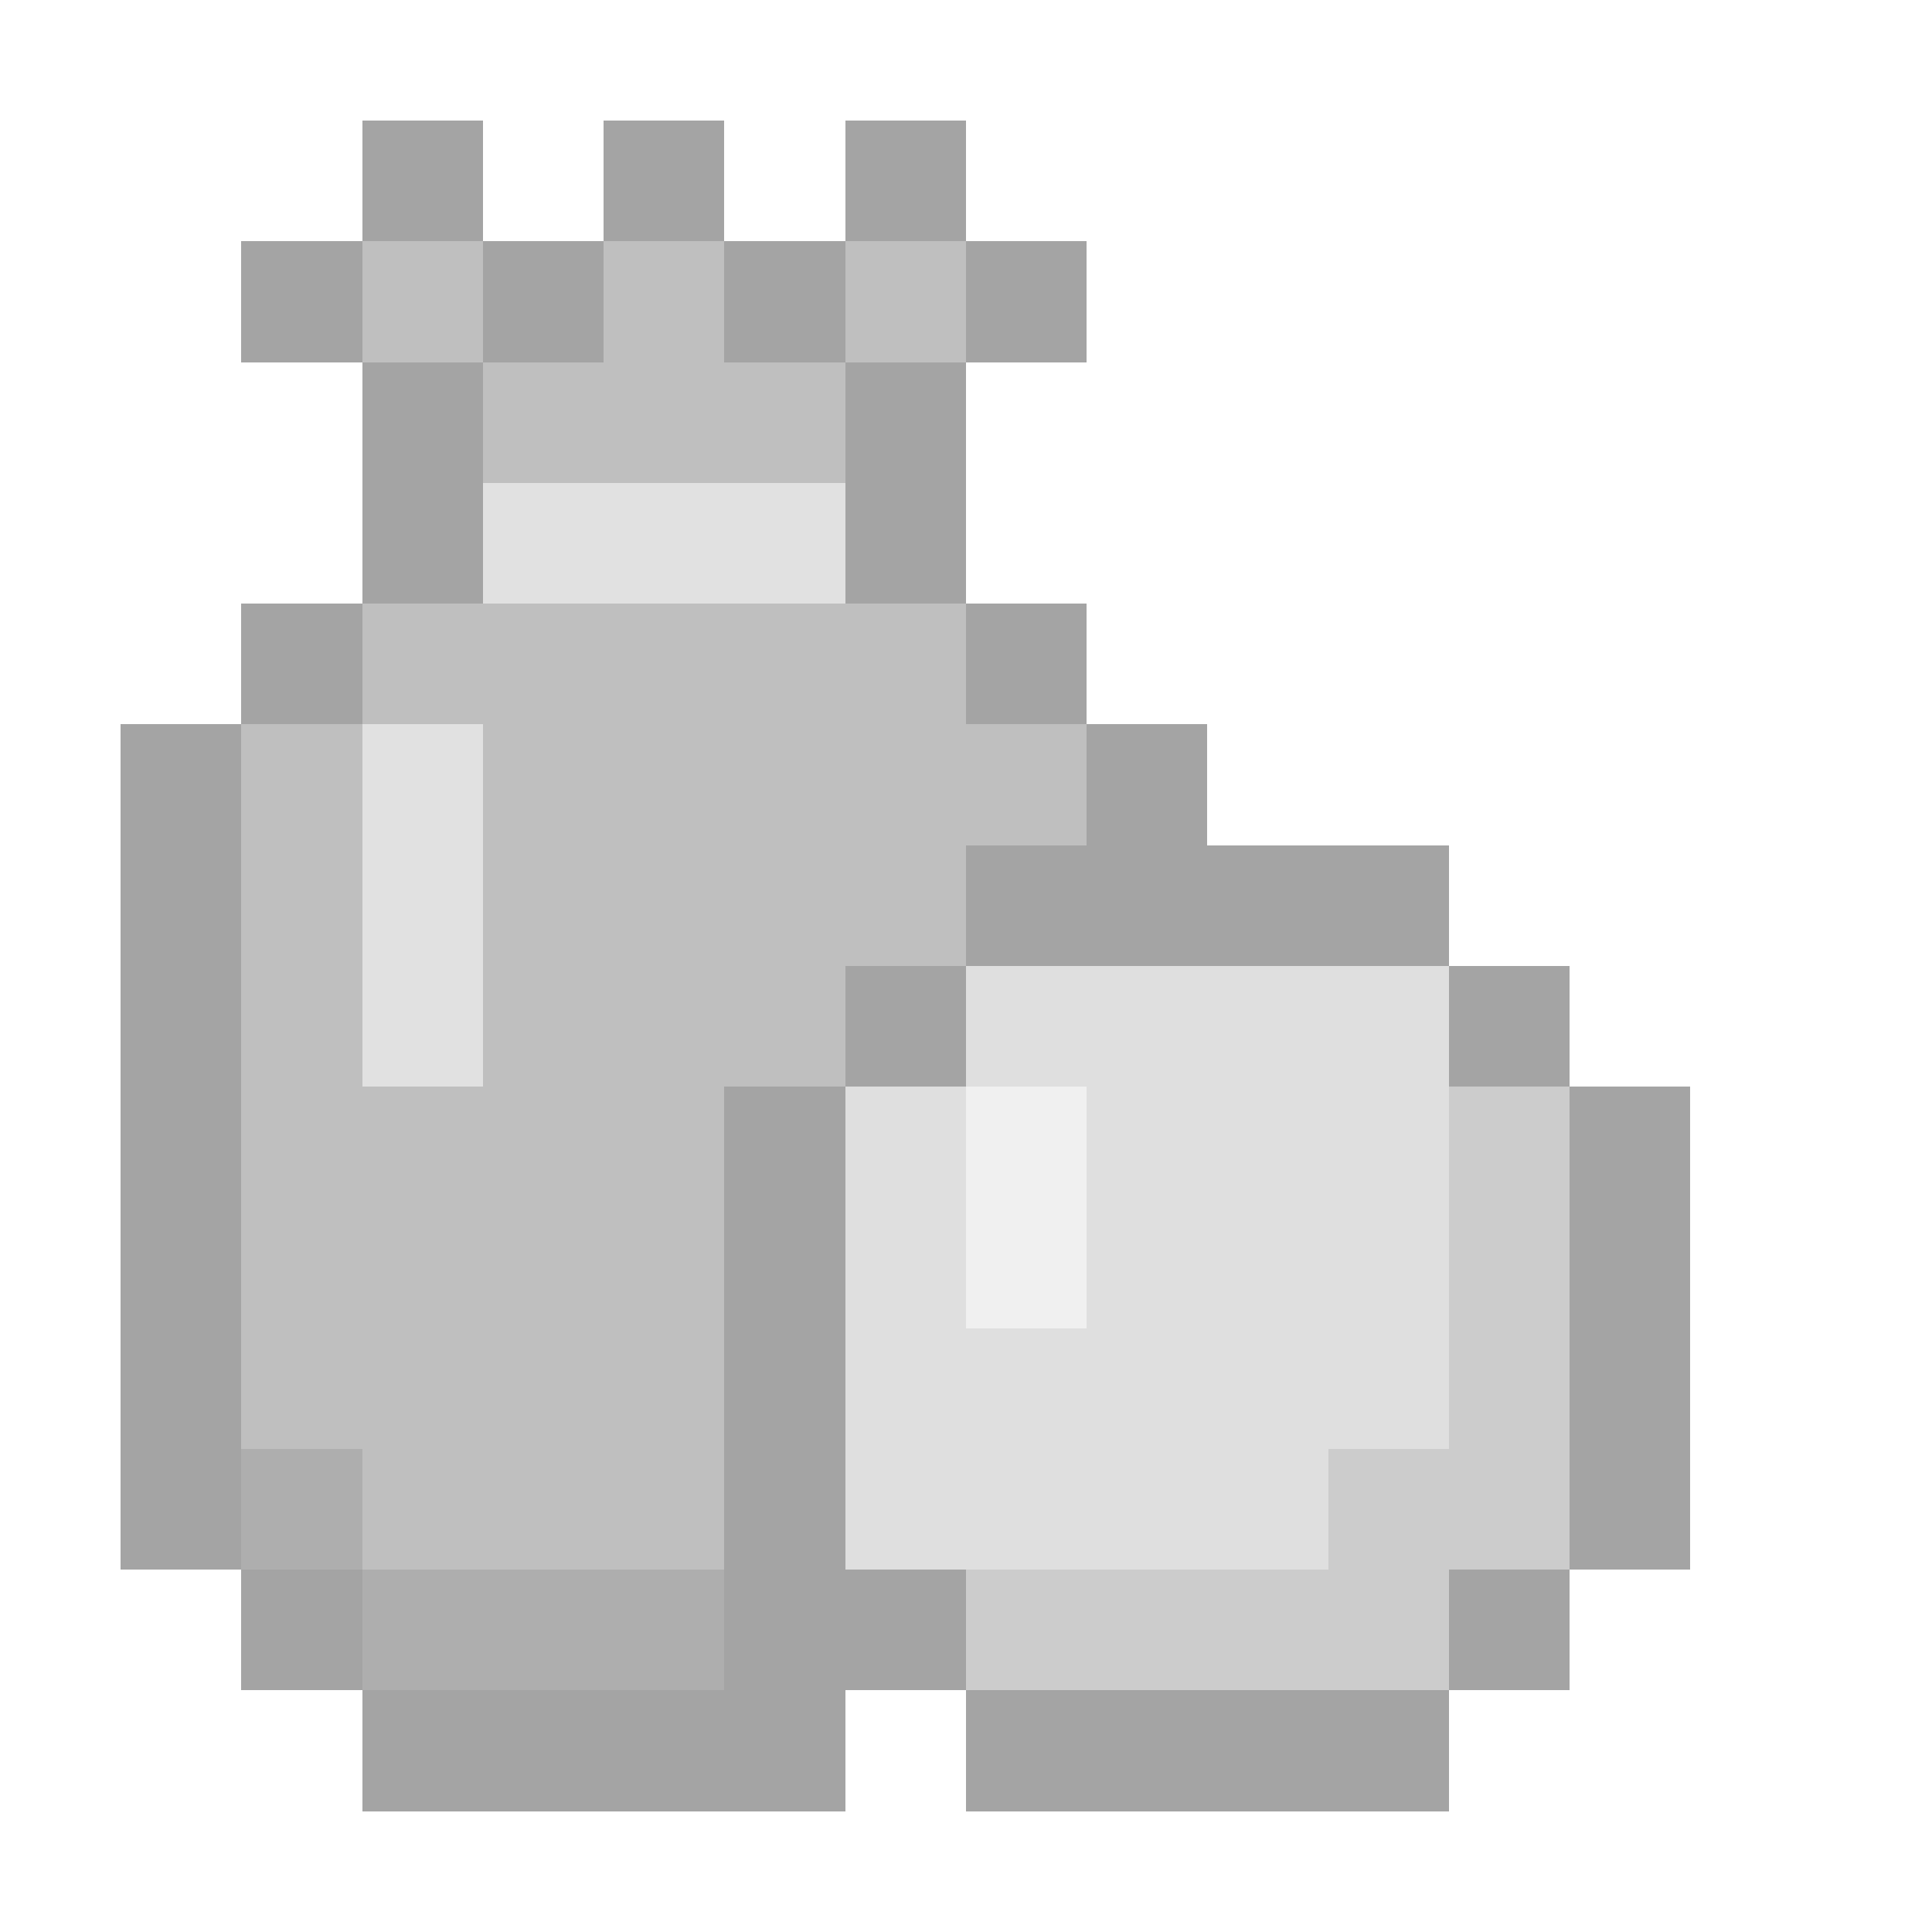
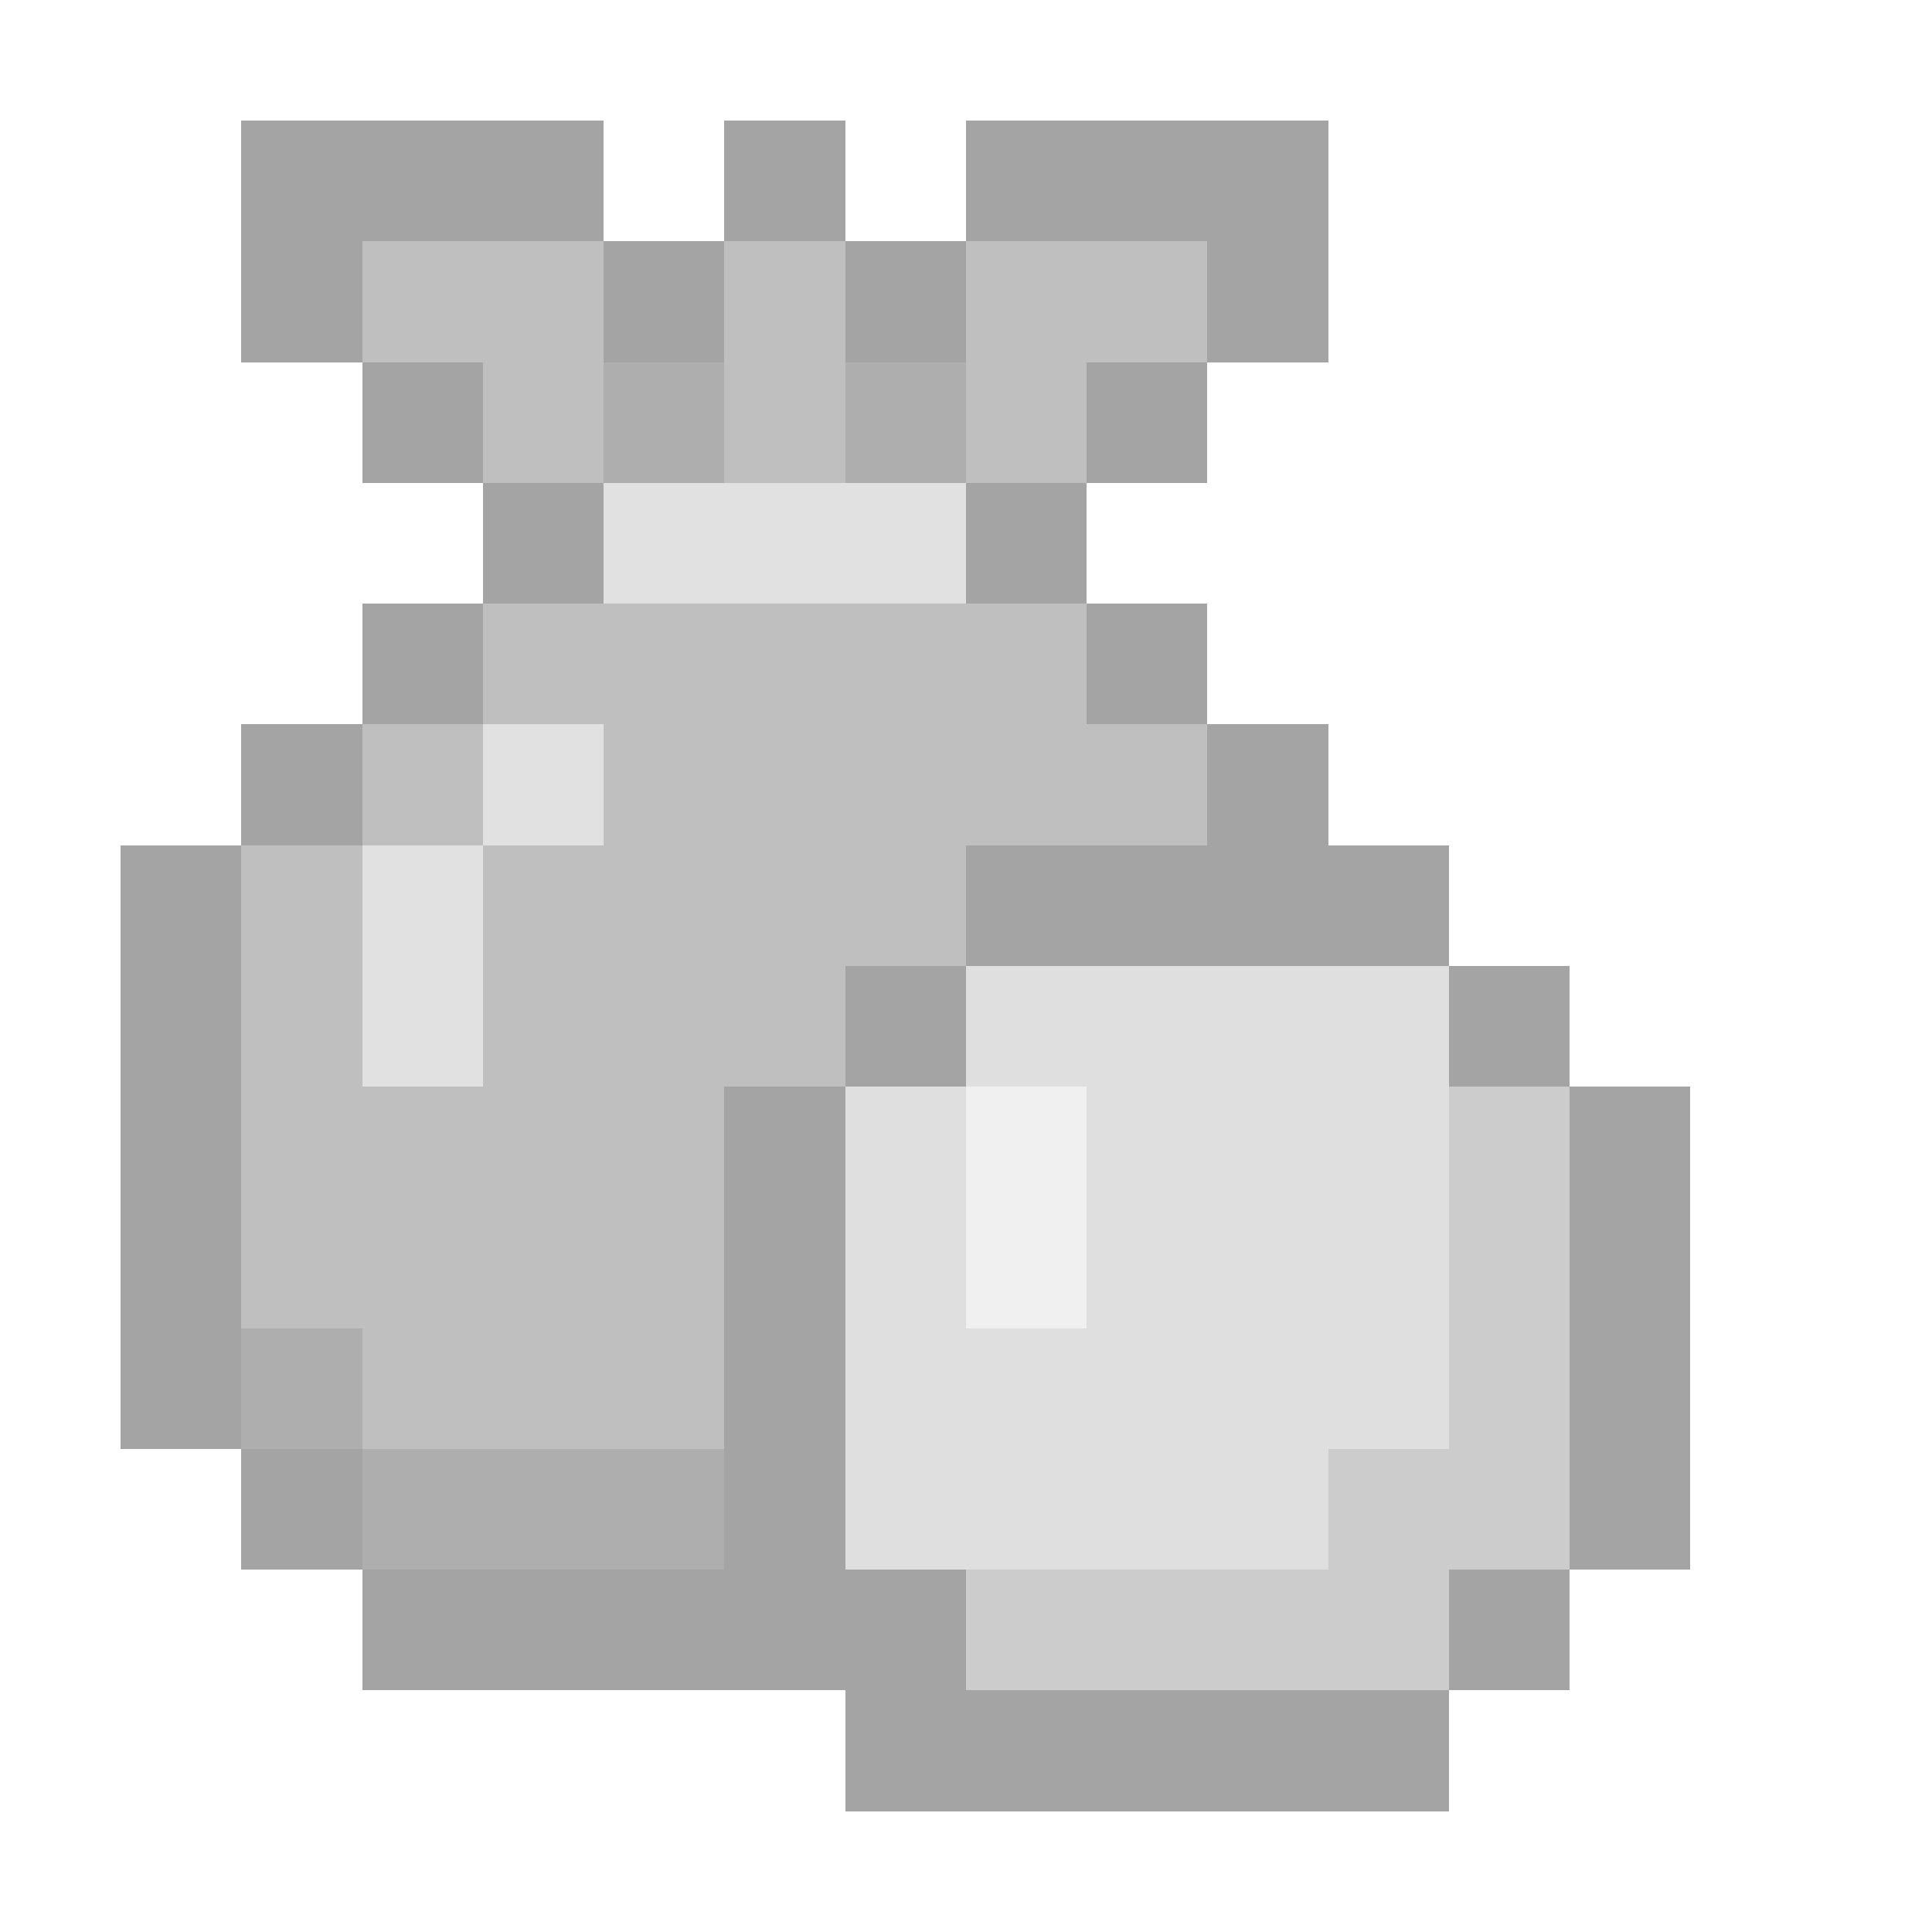
<svg xmlns="http://www.w3.org/2000/svg" width="64" height="64" viewBox="0 0 16 16" shape-rendering="crispEdges">
-   <rect x="3" y="1" width="1" height="1" fill="#a4a4a4" />
-   <rect x="5" y="1" width="1" height="1" fill="#a4a4a4" />
-   <rect x="7" y="1" width="1" height="1" fill="#a4a4a4" />
+   <rect x="2" y="1" width="3" height="1" fill="#a4a4a4" />
+   <rect x="6" y="1" width="1" height="1" fill="#a4a4a4" />
+   <rect x="8" y="1" width="3" height="1" fill="#a4a4a4" />
  <rect x="2" y="2" width="1" height="1" fill="#a4a4a4" />
-   <rect x="3" y="2" width="1" height="1" fill="#bfbfbf" />
-   <rect x="4" y="2" width="1" height="1" fill="#a4a4a4" />
-   <rect x="5" y="2" width="1" height="1" fill="#bfbfbf" />
-   <rect x="6" y="2" width="1" height="1" fill="#a4a4a4" />
-   <rect x="7" y="2" width="1" height="1" fill="#bfbfbf" />
-   <rect x="8" y="2" width="1" height="1" fill="#a4a4a4" />
+   <rect x="3" y="2" width="2" height="1" fill="#bfbfbf" />
+   <rect x="5" y="2" width="1" height="1" fill="#a4a4a4" />
+   <rect x="6" y="2" width="1" height="1" fill="#bfbfbf" />
+   <rect x="7" y="2" width="1" height="1" fill="#a4a4a4" />
+   <rect x="8" y="2" width="2" height="1" fill="#bfbfbf" />
+   <rect x="10" y="2" width="1" height="1" fill="#a4a4a4" />
  <rect x="3" y="3" width="1" height="1" fill="#a4a4a4" />
-   <rect x="4" y="3" width="3" height="1" fill="#bfbfbf" />
-   <rect x="7" y="3" width="1" height="1" fill="#a4a4a4" />
-   <rect x="3" y="4" width="1" height="1" fill="#a4a4a4" />
-   <rect x="4" y="4" width="3" height="1" fill="#e1e1e1" />
-   <rect x="7" y="4" width="1" height="1" fill="#a4a4a4" />
-   <rect x="2" y="5" width="1" height="1" fill="#a4a4a4" />
-   <rect x="3" y="5" width="5" height="1" fill="#bfbfbf" />
-   <rect x="8" y="5" width="1" height="1" fill="#a4a4a4" />
-   <rect x="1" y="6" width="1" height="1" fill="#a4a4a4" />
-   <rect x="2" y="6" width="1" height="1" fill="#bfbfbf" />
-   <rect x="3" y="6" width="1" height="1" fill="#e1e1e1" />
-   <rect x="4" y="6" width="5" height="1" fill="#bfbfbf" />
-   <rect x="9" y="6" width="1" height="1" fill="#a4a4a4" />
+   <rect x="4" y="3" width="1" height="1" fill="#bfbfbf" />
+   <rect x="5" y="3" width="1" height="1" fill="#aeaeae" />
+   <rect x="6" y="3" width="1" height="1" fill="#bfbfbf" />
+   <rect x="7" y="3" width="1" height="1" fill="#aeaeae" />
+   <rect x="8" y="3" width="1" height="1" fill="#bfbfbf" />
+   <rect x="9" y="3" width="1" height="1" fill="#a4a4a4" />
+   <rect x="4" y="4" width="1" height="1" fill="#a4a4a4" />
+   <rect x="5" y="4" width="3" height="1" fill="#e1e1e1" />
+   <rect x="8" y="4" width="1" height="1" fill="#a4a4a4" />
+   <rect x="3" y="5" width="1" height="1" fill="#a4a4a4" />
+   <rect x="4" y="5" width="5" height="1" fill="#bfbfbf" />
+   <rect x="9" y="5" width="1" height="1" fill="#a4a4a4" />
+   <rect x="2" y="6" width="1" height="1" fill="#a4a4a4" />
+   <rect x="3" y="6" width="1" height="1" fill="#bfbfbf" />
+   <rect x="4" y="6" width="1" height="1" fill="#e1e1e1" />
+   <rect x="5" y="6" width="5" height="1" fill="#bfbfbf" />
+   <rect x="10" y="6" width="1" height="1" fill="#a4a4a4" />
  <rect x="1" y="7" width="1" height="1" fill="#a4a4a4" />
  <rect x="2" y="7" width="1" height="1" fill="#bfbfbf" />
  <rect x="3" y="7" width="1" height="1" fill="#e1e1e1" />
  <rect x="4" y="7" width="4" height="1" fill="#bfbfbf" />
  <rect x="8" y="7" width="4" height="1" fill="#a4a4a4" />
  <rect x="1" y="8" width="1" height="1" fill="#a4a4a4" />
  <rect x="2" y="8" width="1" height="1" fill="#bfbfbf" />
  <rect x="3" y="8" width="1" height="1" fill="#e1e1e1" />
  <rect x="4" y="8" width="3" height="1" fill="#bfbfbf" />
  <rect x="7" y="8" width="1" height="1" fill="#a4a4a4" />
  <rect x="8" y="8" width="4" height="1" fill="#dfdfdf" />
  <rect x="12" y="8" width="1" height="1" fill="#a4a4a4" />
  <rect x="1" y="9" width="1" height="1" fill="#a4a4a4" />
  <rect x="2" y="9" width="4" height="1" fill="#bfbfbf" />
  <rect x="6" y="9" width="1" height="1" fill="#a4a4a4" />
  <rect x="7" y="9" width="1" height="1" fill="#dfdfdf" />
  <rect x="8" y="9" width="1" height="1" fill="#f0f0f0" />
  <rect x="9" y="9" width="3" height="1" fill="#dfdfdf" />
  <rect x="12" y="9" width="1" height="1" fill="#cccccc" />
  <rect x="13" y="9" width="1" height="1" fill="#a4a4a4" />
  <rect x="1" y="10" width="1" height="1" fill="#a4a4a4" />
  <rect x="2" y="10" width="4" height="1" fill="#bfbfbf" />
  <rect x="6" y="10" width="1" height="1" fill="#a4a4a4" />
  <rect x="7" y="10" width="1" height="1" fill="#dfdfdf" />
  <rect x="8" y="10" width="1" height="1" fill="#f0f0f0" />
  <rect x="9" y="10" width="3" height="1" fill="#dfdfdf" />
  <rect x="12" y="10" width="1" height="1" fill="#cccccc" />
  <rect x="13" y="10" width="1" height="1" fill="#a4a4a4" />
  <rect x="1" y="11" width="1" height="1" fill="#a4a4a4" />
-   <rect x="2" y="11" width="4" height="1" fill="#bfbfbf" />
+   <rect x="2" y="11" width="1" height="1" fill="#aeaeae" />
+   <rect x="3" y="11" width="3" height="1" fill="#bfbfbf" />
  <rect x="6" y="11" width="1" height="1" fill="#a4a4a4" />
  <rect x="7" y="11" width="5" height="1" fill="#dfdfdf" />
  <rect x="12" y="11" width="1" height="1" fill="#cccccc" />
  <rect x="13" y="11" width="1" height="1" fill="#a4a4a4" />
-   <rect x="1" y="12" width="1" height="1" fill="#a4a4a4" />
-   <rect x="2" y="12" width="1" height="1" fill="#aeaeae" />
-   <rect x="3" y="12" width="3" height="1" fill="#bfbfbf" />
+   <rect x="2" y="12" width="1" height="1" fill="#a4a4a4" />
+   <rect x="3" y="12" width="3" height="1" fill="#aeaeae" />
  <rect x="6" y="12" width="1" height="1" fill="#a4a4a4" />
  <rect x="7" y="12" width="4" height="1" fill="#dfdfdf" />
  <rect x="11" y="12" width="2" height="1" fill="#cccccc" />
  <rect x="13" y="12" width="1" height="1" fill="#a4a4a4" />
-   <rect x="2" y="13" width="1" height="1" fill="#a4a4a4" />
-   <rect x="3" y="13" width="3" height="1" fill="#aeaeae" />
-   <rect x="6" y="13" width="2" height="1" fill="#a4a4a4" />
+   <rect x="3" y="13" width="5" height="1" fill="#a4a4a4" />
  <rect x="8" y="13" width="4" height="1" fill="#cccccc" />
  <rect x="12" y="13" width="1" height="1" fill="#a4a4a4" />
-   <rect x="3" y="14" width="4" height="1" fill="#a4a4a4" />
-   <rect x="8" y="14" width="4" height="1" fill="#a4a4a4" />
+   <rect x="7" y="14" width="5" height="1" fill="#a4a4a4" />
</svg>
